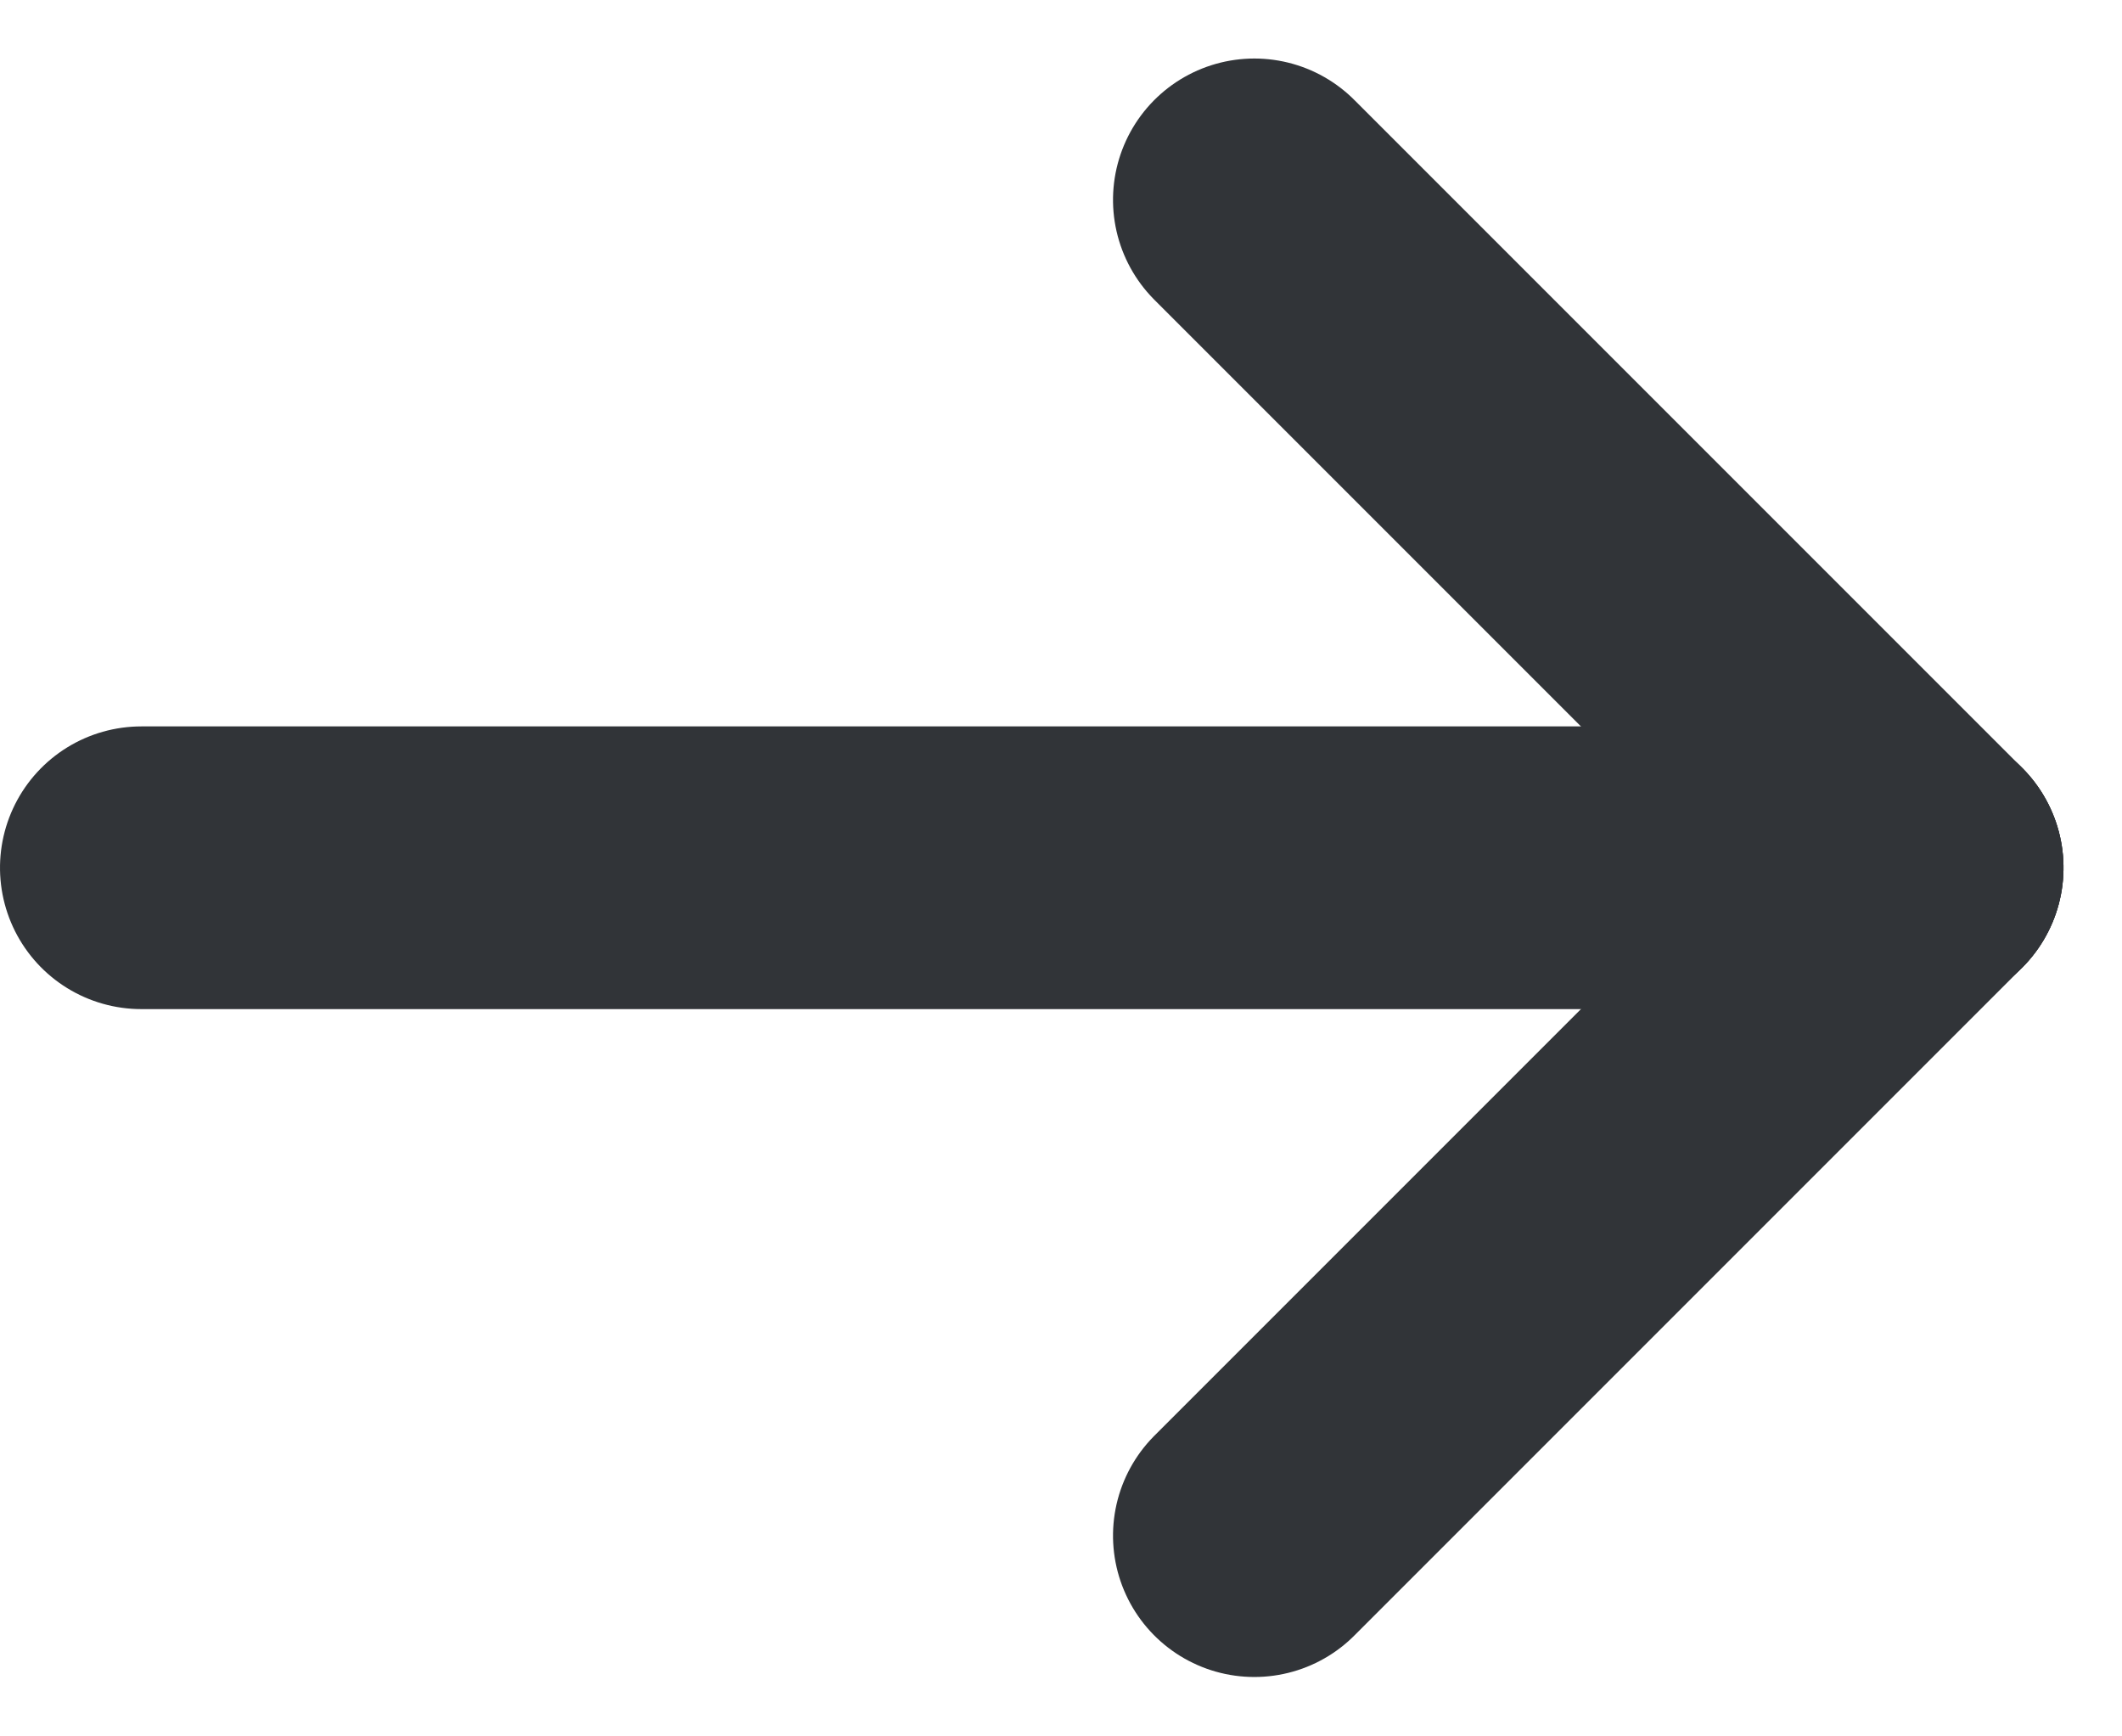
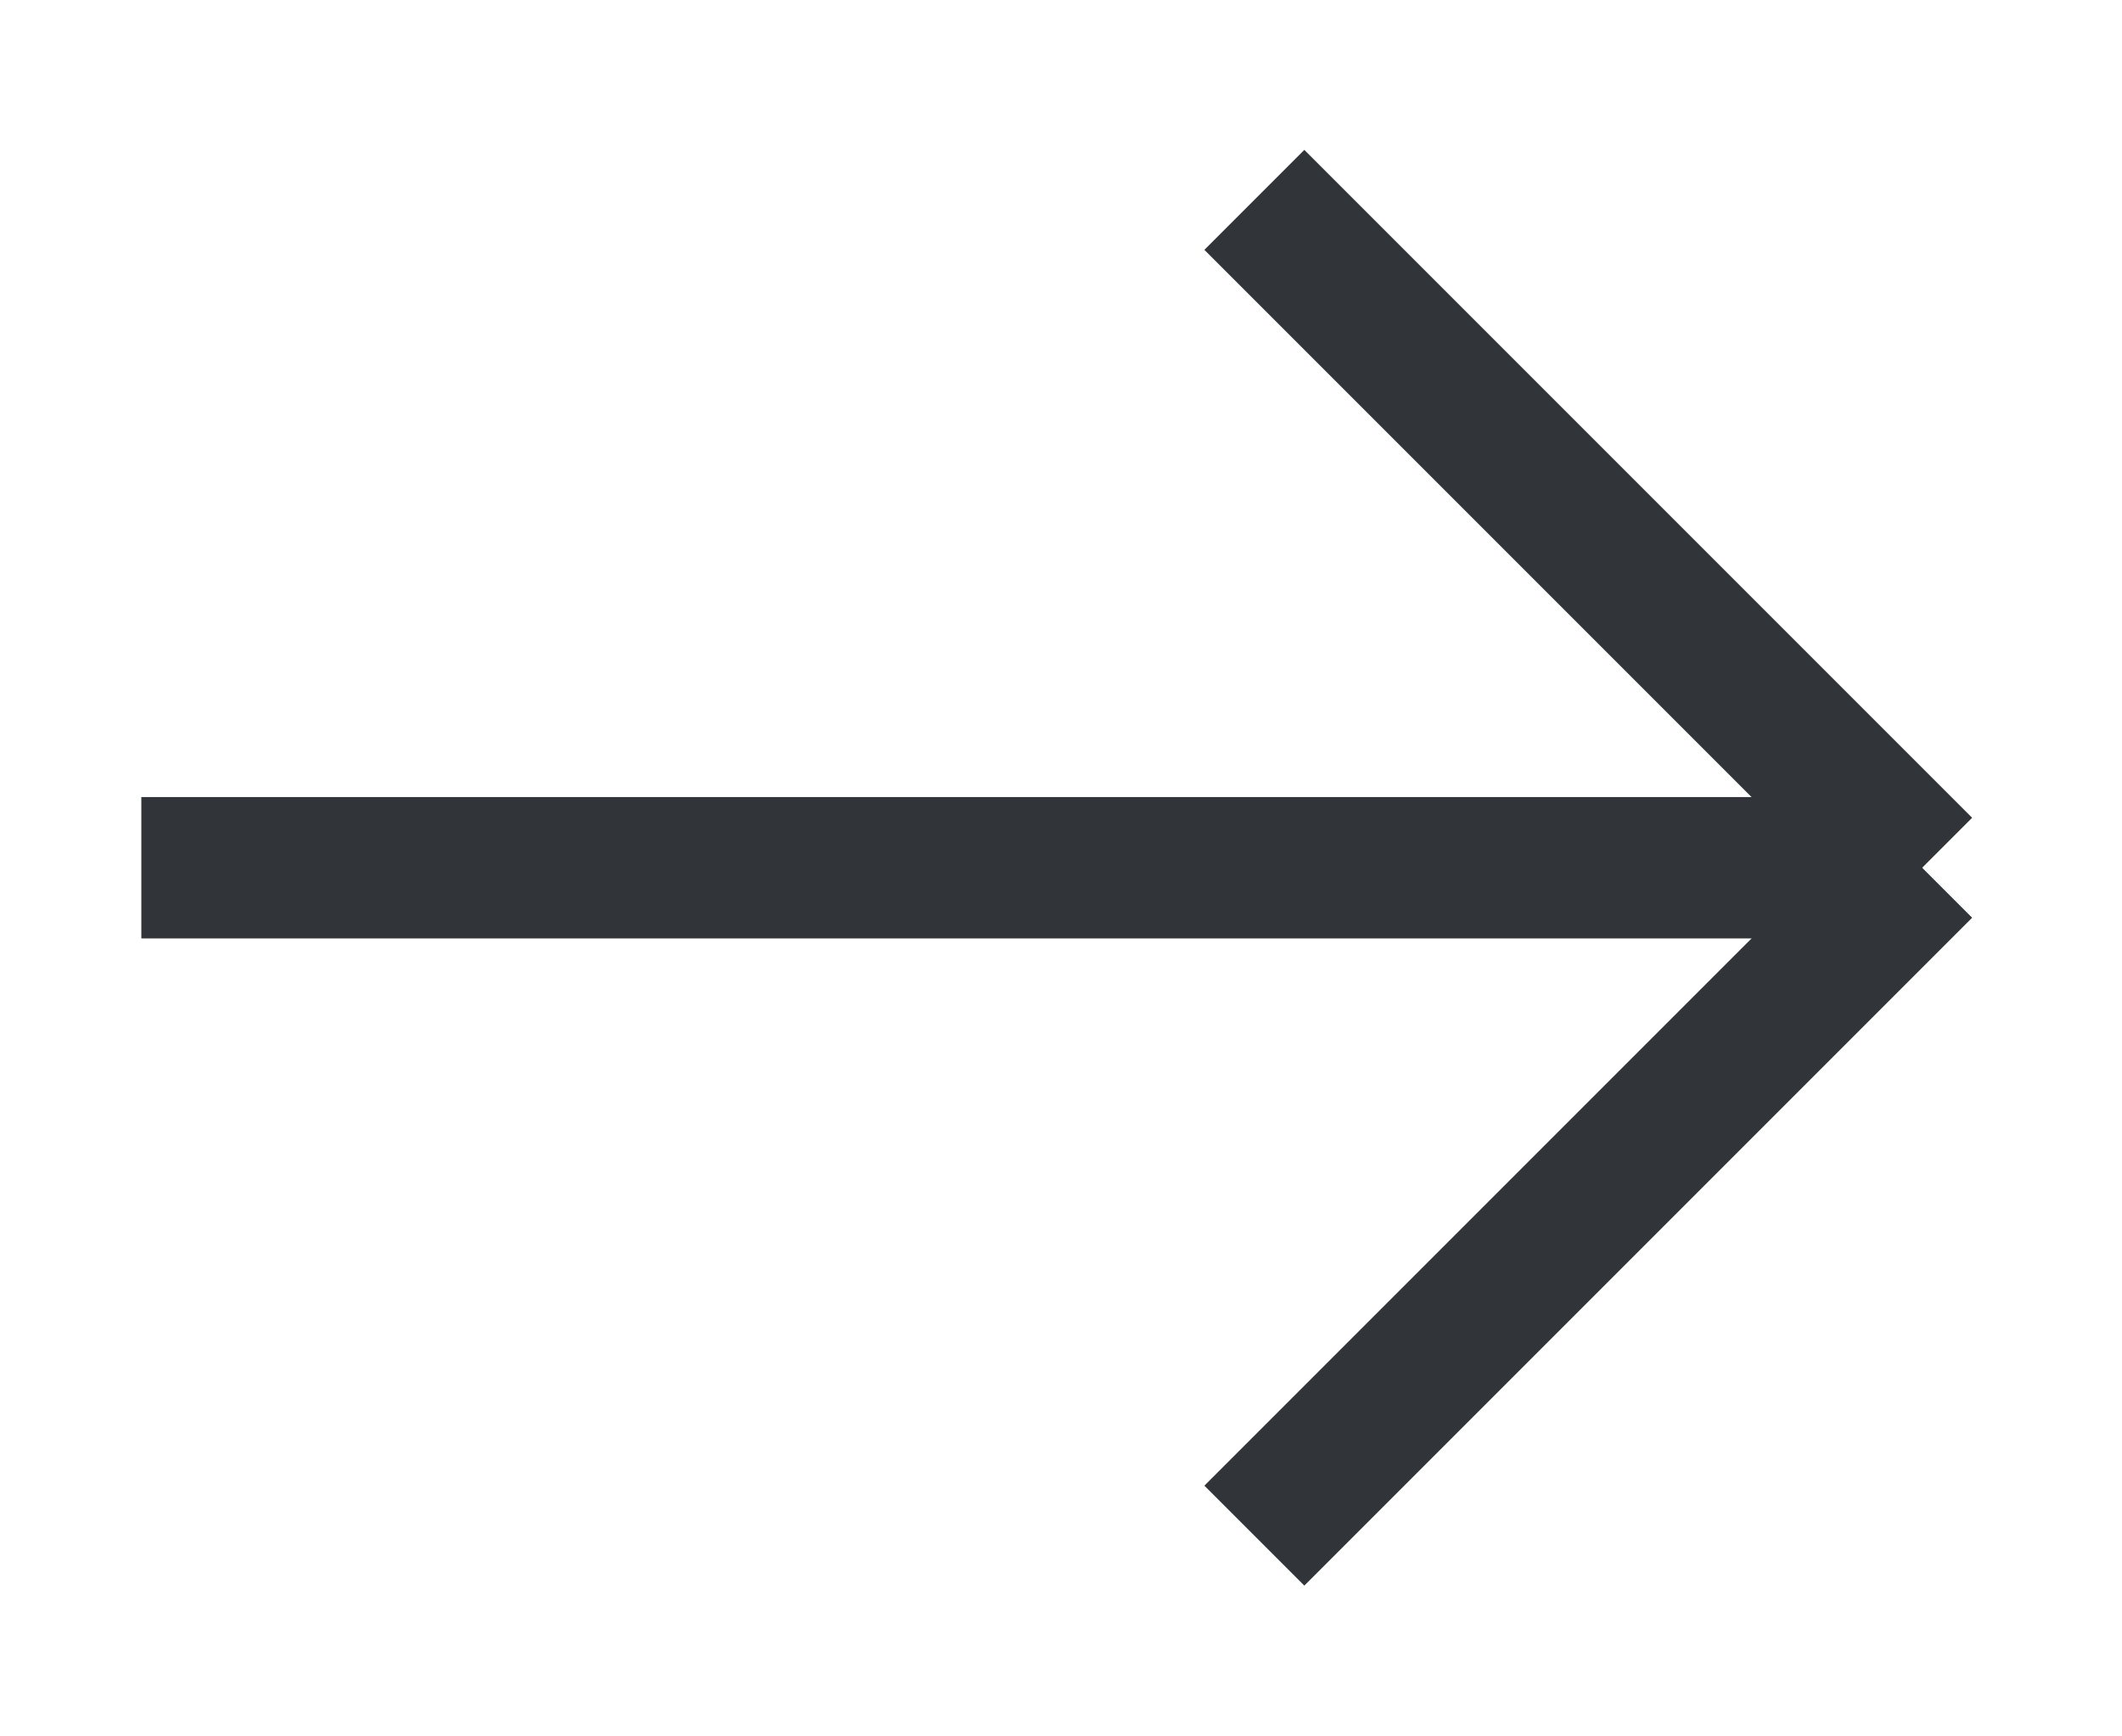
<svg xmlns="http://www.w3.org/2000/svg" width="15.014" height="12.278" viewBox="0 0 15.014 12.278">
  <g id="icon-right-arrow" transform="translate(1 10.864) rotate(-90)">
-     <path id="Shape_1938" data-name="Shape 1938" d="M0,0V12.6" transform="translate(4.725 0)" fill="none" stroke="#313438" stroke-linecap="round" stroke-linejoin="round" stroke-width="2" />
-     <path id="Shape_1939" data-name="Shape 1939" d="M4.725,4.725,0,0" transform="translate(0 7.875)" fill="none" stroke="#313438" stroke-linecap="round" stroke-linejoin="round" stroke-width="2" />
-     <path id="Shape_1940" data-name="Shape 1940" d="M0,4.725,4.725,0" transform="translate(4.725 7.875)" fill="none" stroke="#313438" stroke-linecap="round" stroke-linejoin="round" stroke-width="2" />
+     <path id="Shape_1938" data-name="Shape 1938" d="M0,0V12.6" transform="translate(4.725 0)" fill="none" stroke="#313438" strokeLinecap="round" strokeLinejoin="round" strokeWidth="2" />
+     <path id="Shape_1939" data-name="Shape 1939" d="M4.725,4.725,0,0" transform="translate(0 7.875)" fill="none" stroke="#313438" strokeLinecap="round" strokeLinejoin="round" strokeWidth="2" />
+     <path id="Shape_1940" data-name="Shape 1940" d="M0,4.725,4.725,0" transform="translate(4.725 7.875)" fill="none" stroke="#313438" strokeLinecap="round" strokeLinejoin="round" strokeWidth="2" />
  </g>
</svg>
